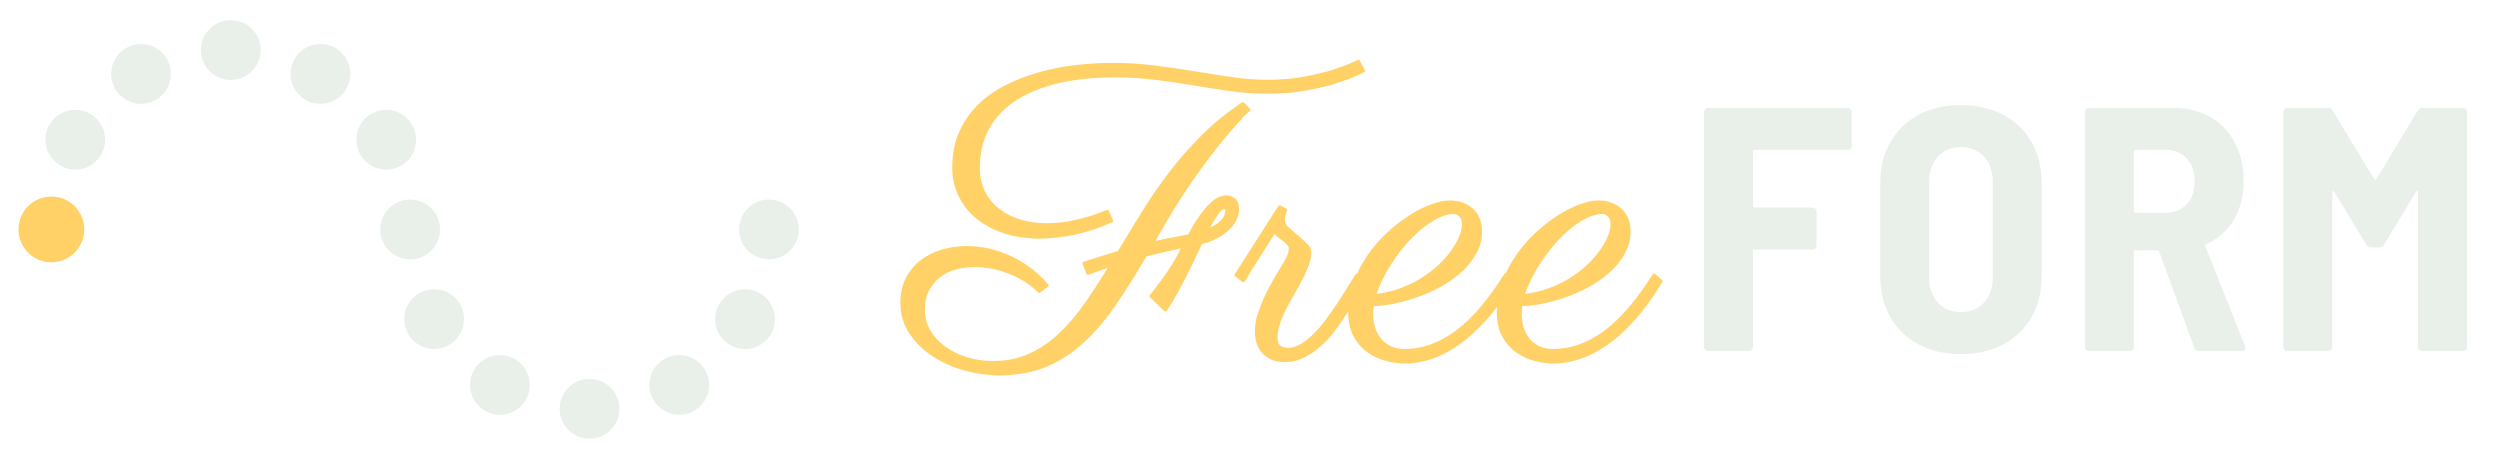
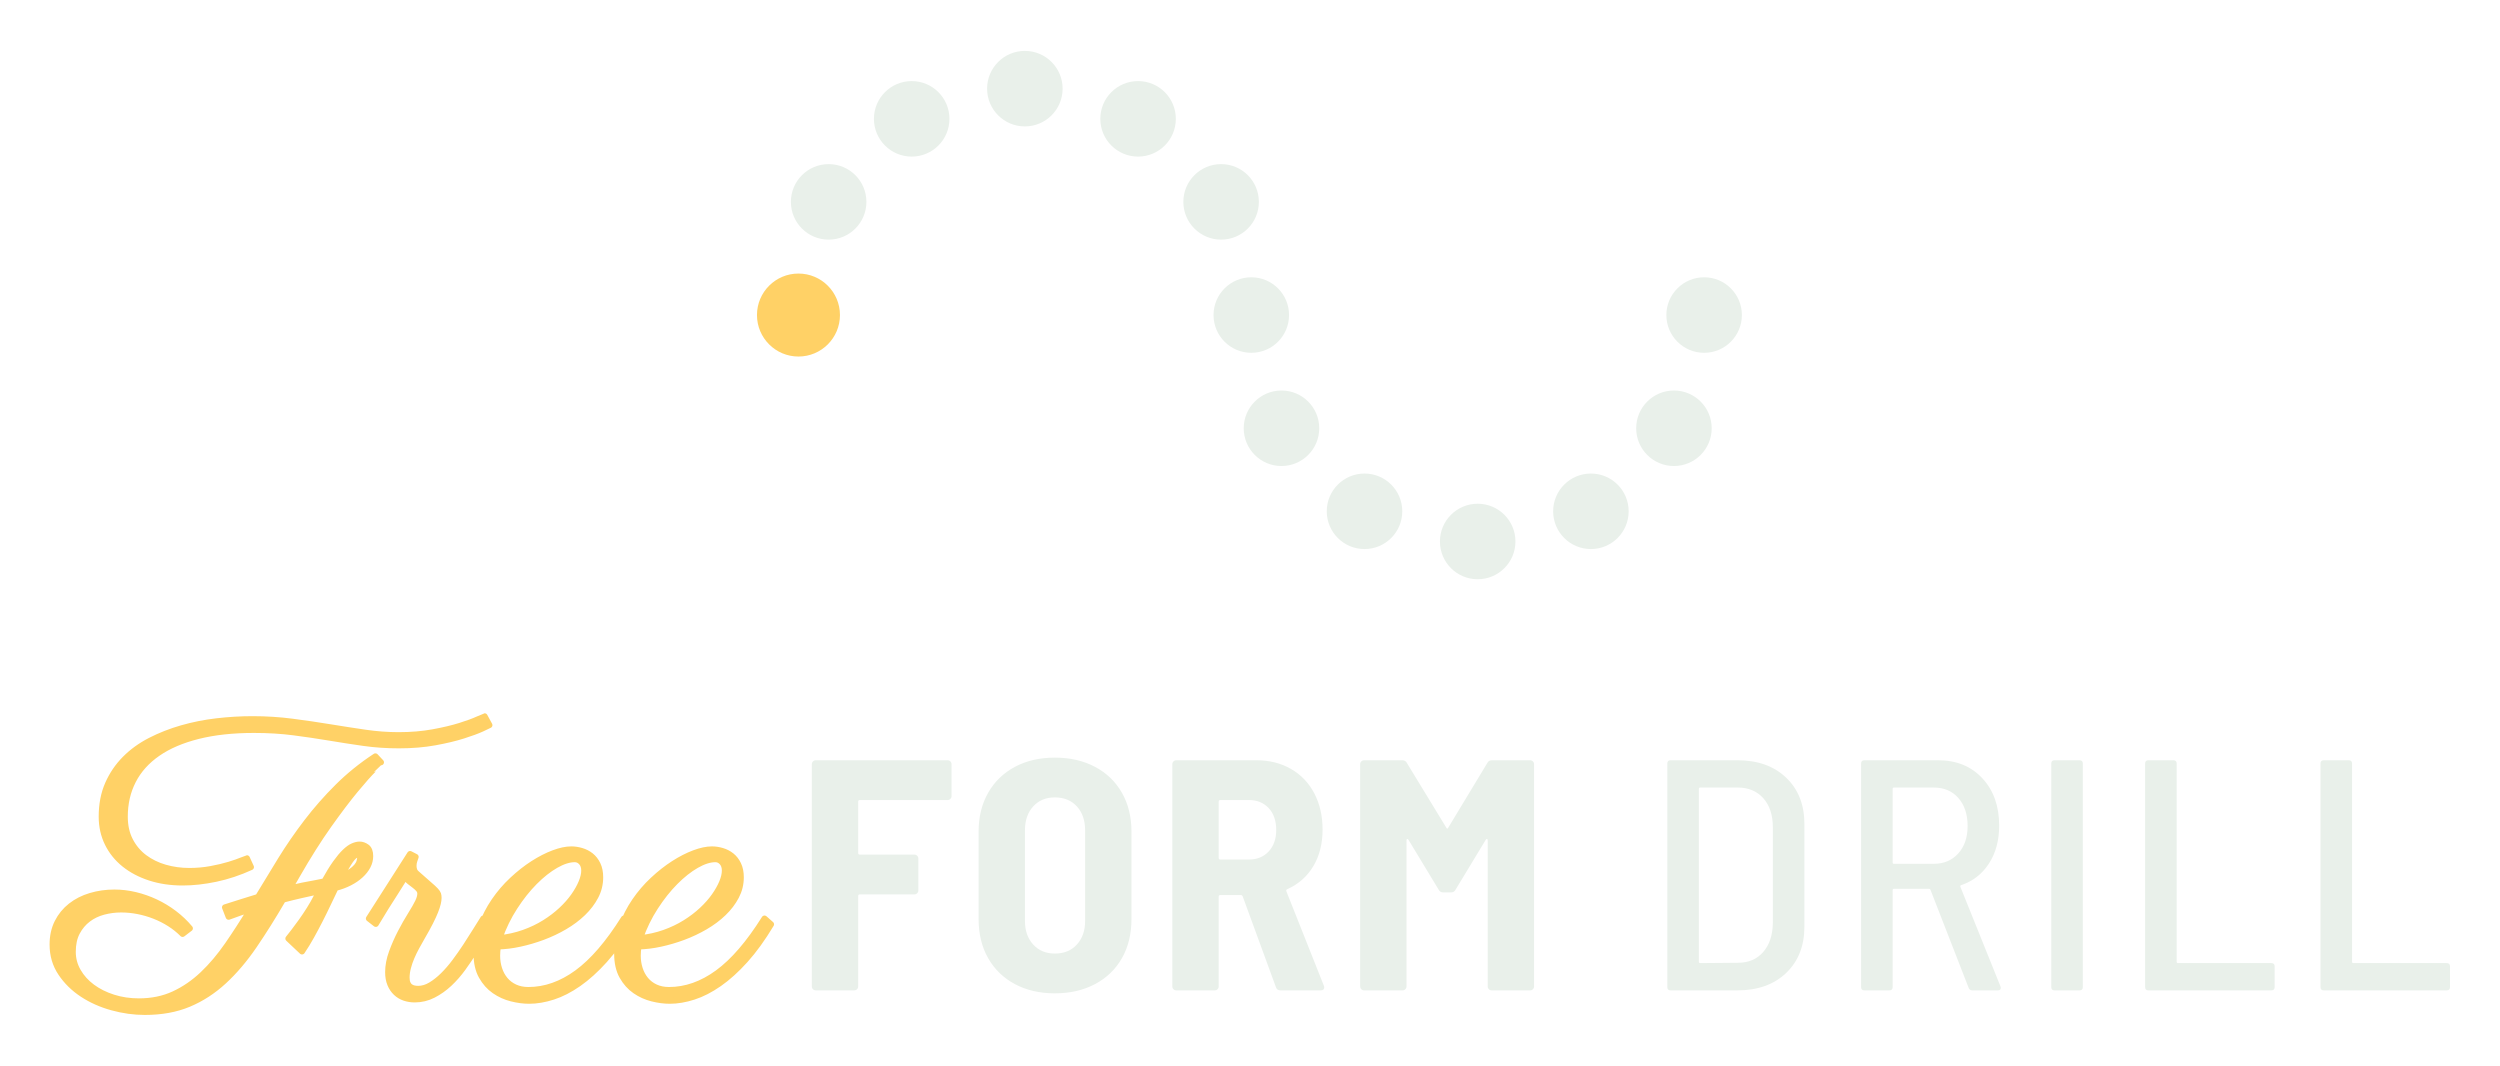
- <svg xmlns="http://www.w3.org/2000/svg" viewBox="-2.6 -66.7 474.4 87.2" width="474" height="87" role="img" aria-label="Freeform">
-   <circle cx="6.82" cy="-23.10" r="6.25" fill="#ffd166" />
-   <circle cx="11.36" cy="-40.15" r="5.68" fill="#e9f0ea" />
-   <circle cx="23.86" cy="-52.65" r="5.68" fill="#e9f0ea" />
-   <circle cx="40.91" cy="-57.19" r="5.68" fill="#e9f0ea" />
-   <circle cx="57.95" cy="-52.65" r="5.68" fill="#e9f0ea" />
-   <circle cx="70.45" cy="-40.15" r="5.68" fill="#e9f0ea" />
-   <circle cx="75.00" cy="-23.10" r="5.68" fill="#e9f0ea" />
-   <circle cx="79.55" cy="-6.05" r="5.68" fill="#e9f0ea" />
-   <circle cx="92.05" cy="6.45" r="5.68" fill="#e9f0ea" />
-   <circle cx="109.09" cy="10.99" r="5.68" fill="#e9f0ea" />
-   <circle cx="126.14" cy="6.45" r="5.68" fill="#e9f0ea" />
-   <circle cx="138.64" cy="-6.05" r="5.68" fill="#e9f0ea" />
-   <circle cx="143.18" cy="-23.10" r="5.68" fill="#e9f0ea" />
-   <path d="M234.389 -45.788Q234.35 -45.788 232.958 -44.415Q231.566 -43.042 229.245 -40.238Q226.925 -37.434 223.889 -33.161Q220.854 -28.888 217.528 -23.087L216.02 -20.457Q217.296 -20.767 218.611 -21.038Q219.925 -21.308 221.279 -21.54L223.019 -21.888Q224.257 -24.131 225.281 -25.562Q226.306 -26.993 227.176 -27.824Q228.046 -28.656 228.781 -28.965Q229.516 -29.275 230.096 -29.275Q230.831 -29.275 231.527 -28.772Q232.223 -28.269 232.223 -26.954Q232.223 -25.91 231.72 -24.943Q231.218 -23.977 230.289 -23.126Q229.361 -22.275 228.085 -21.618Q226.809 -20.96 225.262 -20.573Q224.527 -19.065 223.754 -17.422Q222.98 -15.778 222.13 -14.115Q221.279 -12.452 220.389 -10.847Q219.5 -9.243 218.533 -7.812L215.787 -10.403Q216.136 -10.828 216.851 -11.756Q217.566 -12.684 218.398 -13.845Q219.229 -15.005 220.041 -16.3Q220.854 -17.596 221.434 -18.756L221.975 -19.916Q220.196 -19.529 218.398 -19.123Q216.6 -18.717 214.705 -18.214Q211.727 -13.11 208.885 -8.953Q206.042 -4.795 202.832 -1.837Q199.623 1.121 195.794 2.726Q191.966 4.331 186.977 4.331Q183.729 4.331 180.422 3.422Q177.116 2.514 174.467 0.773Q171.818 -0.967 170.135 -3.48Q168.453 -5.994 168.453 -9.204Q168.453 -11.718 169.439 -13.671Q170.425 -15.623 172.127 -16.958Q173.829 -18.292 176.091 -18.969Q178.353 -19.645 180.867 -19.645Q182.955 -19.645 185.063 -19.143Q187.17 -18.64 189.143 -17.712Q191.115 -16.784 192.874 -15.449Q194.634 -14.115 196.026 -12.452L194.557 -11.331Q193.396 -12.491 191.966 -13.4Q190.535 -14.309 188.911 -14.947Q187.286 -15.585 185.585 -15.913Q183.883 -16.242 182.22 -16.242Q180.403 -16.242 178.662 -15.778Q176.922 -15.314 175.569 -14.289Q174.215 -13.264 173.364 -11.66Q172.514 -10.055 172.514 -7.734Q172.514 -5.646 173.558 -3.829Q174.602 -2.011 176.4 -0.677Q178.198 0.657 180.615 1.431Q183.032 2.204 185.778 2.204Q189.684 2.204 192.816 0.754Q195.949 -0.696 198.598 -3.21Q201.247 -5.723 203.587 -9.107Q205.926 -12.491 208.246 -16.32Q207.164 -15.971 206.042 -15.585Q204.921 -15.198 203.799 -14.773L203.064 -16.668Q204.843 -17.248 206.468 -17.75Q208.092 -18.253 209.716 -18.756Q211.92 -22.43 214.299 -26.278Q216.677 -30.125 219.5 -33.819Q222.323 -37.512 225.707 -40.876Q229.091 -44.241 233.267 -46.986ZM208.285 -24.75Q204.727 -23.126 201.208 -22.391Q197.689 -21.656 194.595 -21.656Q190.999 -21.656 188.021 -22.623Q185.043 -23.59 182.878 -25.33Q180.712 -27.07 179.513 -29.507Q178.314 -31.943 178.314 -34.882Q178.314 -38.556 179.571 -41.418Q180.828 -44.279 182.994 -46.464Q185.159 -48.649 188.098 -50.157Q191.037 -51.666 194.402 -52.632Q197.766 -53.599 201.402 -54.025Q205.037 -54.45 208.595 -54.45Q212.694 -54.45 216.561 -53.947Q220.428 -53.445 224.083 -52.845Q227.737 -52.246 231.179 -51.743Q234.621 -51.24 237.908 -51.24Q241.659 -51.24 244.83 -51.82Q248.001 -52.4 250.283 -53.116Q252.564 -53.831 253.86 -54.431Q255.155 -55.03 255.194 -55.03L256.161 -53.251Q256.045 -53.174 254.653 -52.536Q253.261 -51.898 250.882 -51.144Q248.504 -50.389 245.217 -49.79Q241.93 -49.191 237.985 -49.191Q234.311 -49.191 230.908 -49.674Q227.505 -50.157 224.044 -50.738Q220.583 -51.318 216.87 -51.801Q213.158 -52.284 208.865 -52.284Q202.523 -52.284 197.67 -51.066Q192.816 -49.848 189.549 -47.586Q186.281 -45.323 184.618 -42.094Q182.955 -38.865 182.955 -34.882Q182.955 -32.136 184.019 -30.087Q185.082 -28.037 186.88 -26.684Q188.679 -25.33 191.018 -24.653Q193.358 -23.977 195.91 -23.977Q198.153 -23.977 200.241 -24.363Q202.33 -24.75 203.915 -25.233Q205.501 -25.717 206.468 -26.123Q207.434 -26.529 207.473 -26.529ZM229.709 -27.264Q229.052 -27.264 228.221 -26.046Q227.389 -24.827 226.384 -22.855Q227.582 -23.319 228.317 -23.822Q229.052 -24.325 229.477 -24.827Q229.903 -25.33 230.057 -25.833Q230.212 -26.336 230.212 -26.8Q230.212 -27.07 230.057 -27.167Q229.903 -27.264 229.709 -27.264ZM256.354 -13.342Q255.774 -12.491 254.981 -11.041Q254.189 -9.591 253.145 -7.908Q252.1 -6.226 250.844 -4.486Q249.587 -2.746 248.098 -1.354Q246.609 0.039 244.869 0.928Q243.129 1.818 241.156 1.818Q240.073 1.818 239.107 1.489Q238.14 1.16 237.405 0.464Q236.67 -0.232 236.245 -1.257Q235.82 -2.282 235.82 -3.674Q235.82 -5.569 236.574 -7.638Q237.328 -9.707 238.333 -11.64Q239.339 -13.574 240.344 -15.179Q241.35 -16.784 241.814 -17.75Q242.278 -18.717 242.278 -19.413Q242.278 -19.916 241.949 -20.303Q241.62 -20.689 241.137 -21.057Q240.654 -21.424 240.131 -21.83Q239.609 -22.236 239.261 -22.816Q238.295 -21.27 237.289 -19.684Q236.4 -18.33 235.355 -16.648Q234.311 -14.966 233.345 -13.342L231.952 -14.425L240.228 -27.38L241.35 -26.8Q241.272 -26.568 241.098 -26.065Q240.924 -25.562 240.924 -24.982Q240.924 -24.557 241.06 -24.151Q241.195 -23.745 241.62 -23.396Q243.167 -22.004 244.057 -21.25Q244.946 -20.496 245.352 -20.051Q245.758 -19.607 245.855 -19.317Q245.952 -19.027 245.952 -18.562Q245.952 -18.098 245.797 -17.441Q245.642 -16.784 245.275 -15.855Q244.907 -14.927 244.269 -13.671Q243.631 -12.414 242.664 -10.751Q242.084 -9.745 241.524 -8.721Q240.963 -7.696 240.518 -6.652Q240.073 -5.607 239.803 -4.563Q239.532 -3.519 239.532 -2.552Q239.532 -1.818 239.745 -1.373Q239.957 -0.928 240.305 -0.696Q240.654 -0.464 241.06 -0.387Q241.466 -0.309 241.852 -0.309Q243.129 -0.309 244.385 -1.063Q245.642 -1.818 246.86 -3.016Q248.079 -4.215 249.219 -5.743Q250.36 -7.27 251.404 -8.856Q252.448 -10.441 253.338 -11.892Q254.227 -13.342 254.923 -14.425ZM257.863 -8.817Q257.785 -8.353 257.746 -7.889Q257.708 -7.425 257.708 -6.961Q257.708 -5.569 258.114 -4.312Q258.52 -3.055 259.313 -2.108Q260.105 -1.16 261.285 -0.619Q262.464 -0.077 263.973 -0.077Q269.039 -0.077 273.757 -3.519Q278.475 -6.961 283.154 -14.425L284.469 -13.264Q281.916 -9.011 279.287 -6.091Q276.657 -3.171 274.047 -1.354Q271.436 0.464 268.923 1.276Q266.409 2.088 264.127 2.088Q262.464 2.088 260.608 1.624Q258.752 1.16 257.186 0.077Q255.62 -1.005 254.595 -2.823Q253.57 -4.641 253.57 -7.348Q253.57 -10.248 254.556 -12.936Q255.542 -15.623 257.128 -17.944Q258.713 -20.264 260.763 -22.178Q262.812 -24.093 264.92 -25.446Q267.028 -26.8 269.039 -27.554Q271.05 -28.308 272.596 -28.308Q273.602 -28.308 274.646 -27.998Q275.69 -27.689 276.522 -27.032Q277.353 -26.374 277.875 -25.291Q278.397 -24.209 278.397 -22.7Q278.397 -20.651 277.45 -18.853Q276.502 -17.054 274.917 -15.527Q273.331 -13.999 271.243 -12.781Q269.155 -11.563 266.873 -10.712Q264.591 -9.861 262.271 -9.359Q259.951 -8.856 257.863 -8.817ZM258.172 -10.48Q260.763 -10.751 263.045 -11.563Q265.326 -12.375 267.221 -13.554Q269.116 -14.734 270.605 -16.126Q272.094 -17.518 273.099 -18.949Q274.105 -20.38 274.646 -21.695Q275.188 -23.01 275.188 -24.054Q275.188 -25.098 274.627 -25.717Q274.066 -26.336 273.293 -26.336Q271.591 -26.336 269.464 -25.117Q267.337 -23.899 265.21 -21.753Q263.083 -19.607 261.208 -16.706Q259.332 -13.806 258.172 -10.48ZM286.093 -8.817Q286.016 -8.353 285.977 -7.889Q285.938 -7.425 285.938 -6.961Q285.938 -5.569 286.344 -4.312Q286.75 -3.055 287.543 -2.108Q288.336 -1.16 289.515 -0.619Q290.695 -0.077 292.203 -0.077Q297.269 -0.077 301.987 -3.519Q306.705 -6.961 311.384 -14.425L312.699 -13.264Q310.147 -9.011 307.517 -6.091Q304.887 -3.171 302.277 -1.354Q299.667 0.464 297.153 1.276Q294.639 2.088 292.358 2.088Q290.695 2.088 288.839 1.624Q286.982 1.16 285.416 0.077Q283.85 -1.005 282.825 -2.823Q281.8 -4.641 281.8 -7.348Q281.8 -10.248 282.787 -12.936Q283.773 -15.623 285.358 -17.944Q286.944 -20.264 288.993 -22.178Q291.043 -24.093 293.151 -25.446Q295.258 -26.8 297.269 -27.554Q299.28 -28.308 300.827 -28.308Q301.832 -28.308 302.877 -27.998Q303.921 -27.689 304.752 -27.032Q305.584 -26.374 306.106 -25.291Q306.628 -24.209 306.628 -22.7Q306.628 -20.651 305.68 -18.853Q304.733 -17.054 303.147 -15.527Q301.562 -13.999 299.473 -12.781Q297.385 -11.563 295.104 -10.712Q292.822 -9.861 290.502 -9.359Q288.181 -8.856 286.093 -8.817ZM286.402 -10.48Q288.993 -10.751 291.275 -11.563Q293.557 -12.375 295.452 -13.554Q297.346 -14.734 298.835 -16.126Q300.324 -17.518 301.33 -18.949Q302.335 -20.38 302.877 -21.695Q303.418 -23.01 303.418 -24.054Q303.418 -25.098 302.857 -25.717Q302.296 -26.336 301.523 -26.336Q299.821 -26.336 297.695 -25.117Q295.568 -23.899 293.441 -21.753Q291.314 -19.607 289.438 -16.706Q287.562 -13.806 286.402 -10.48Z" fill="#ffd166" stroke="#ffd166" stroke-width="0.6" stroke-linejoin="round" />
-   <path d="M348.14 -38.214H330.518Q330.188 -38.214 330.188 -37.884V-27.588Q330.188 -27.258 330.518 -27.258H341.474Q341.804 -27.258 342.035 -27.027Q342.266 -26.796 342.266 -26.466V-20.064Q342.266 -19.734 342.035 -19.503Q341.804 -19.272 341.474 -19.272H330.518Q330.188 -19.272 330.188 -18.942V-0.792Q330.188 -0.462 329.957 -0.231Q329.726 0.0 329.396 0.0H321.674Q321.344 0.0 321.113 -0.231Q320.882 -0.462 320.882 -0.792V-45.408Q320.882 -45.738 321.113 -45.969Q321.344 -46.2 321.674 -46.2H348.14Q348.47 -46.2 348.701 -45.969Q348.932 -45.738 348.932 -45.408V-39.006Q348.932 -38.676 348.701 -38.445Q348.47 -38.214 348.14 -38.214ZM354.364 -14.322V-31.878Q354.364 -36.3 356.278 -39.666Q358.192 -43.032 361.657 -44.88Q365.122 -46.728 369.676 -46.728Q374.23 -46.728 377.728 -44.88Q381.226 -43.032 383.14 -39.666Q385.054 -36.3 385.054 -31.878V-14.322Q385.054 -9.834 383.14 -6.468Q381.226 -3.102 377.728 -1.254Q374.23 0.594 369.676 0.594Q365.122 0.594 361.657 -1.254Q358.192 -3.102 356.278 -6.468Q354.364 -9.834 354.364 -14.322ZM375.748 -13.926V-32.142Q375.748 -35.112 374.098 -36.927Q372.448 -38.742 369.676 -38.742Q366.97 -38.742 365.32 -36.927Q363.67 -35.112 363.67 -32.142V-13.926Q363.67 -11.022 365.32 -9.207Q366.97 -7.392 369.676 -7.392Q372.448 -7.392 374.098 -9.207Q375.748 -11.022 375.748 -13.926ZM414.048 -0.66 407.382 -18.876Q407.25 -19.14 407.052 -19.14H402.894Q402.564 -19.14 402.564 -18.81V-0.792Q402.564 -0.462 402.333 -0.231Q402.102 0.0 401.772 0.0H394.05Q393.72 0.0 393.489 -0.231Q393.258 -0.462 393.258 -0.792V-45.408Q393.258 -45.738 393.489 -45.969Q393.72 -46.2 394.05 -46.2H410.154Q414.048 -46.2 417.084 -44.451Q420.12 -42.702 421.77 -39.534Q423.42 -36.366 423.42 -32.274Q423.42 -28.05 421.572 -24.948Q419.724 -21.846 416.358 -20.328Q416.028 -20.196 416.16 -19.866L423.684 -0.924Q423.75 -0.792 423.75 -0.594Q423.75 0.0 423.024 0.0H414.972Q414.246 0.0 414.048 -0.66ZM402.564 -37.884V-26.598Q402.564 -26.268 402.894 -26.268H408.636Q411.078 -26.268 412.596 -27.885Q414.114 -29.502 414.114 -32.208Q414.114 -34.98 412.596 -36.597Q411.078 -38.214 408.636 -38.214H402.894Q402.564 -38.214 402.564 -37.884ZM457.43 -46.2H465.086Q465.416 -46.2 465.647 -45.969Q465.878 -45.738 465.878 -45.408V-0.792Q465.878 -0.462 465.647 -0.231Q465.416 0.0 465.086 0.0H457.364Q457.034 0.0 456.803 -0.231Q456.572 -0.462 456.572 -0.792V-30.096Q456.572 -30.36 456.44 -30.393Q456.308 -30.426 456.176 -30.228L450.104 -20.196Q449.84 -19.668 449.18 -19.668H447.662Q447.002 -19.668 446.738 -20.196L440.666 -30.228Q440.534 -30.426 440.402 -30.393Q440.27 -30.36 440.27 -30.096V-0.792Q440.27 -0.462 440.039 -0.231Q439.808 0.0 439.478 0.0H431.756Q431.426 0.0 431.195 -0.231Q430.964 -0.462 430.964 -0.792V-45.408Q430.964 -45.738 431.195 -45.969Q431.426 -46.2 431.756 -46.2H439.412Q440.072 -46.2 440.336 -45.672L448.256 -32.67Q448.454 -32.274 448.652 -32.67L456.506 -45.672Q456.77 -46.2 457.43 -46.2Z" fill="#e9f0ea" />
+ <svg xmlns="http://www.w3.org/2000/svg" viewBox="-12.1 -198.6 501.9 213.5" width="502" height="214" role="img" aria-label="FreeFORM Drill">
+   <path d="M64.389 -45.788Q64.35 -45.788 62.958 -44.415Q61.566 -43.042 59.245 -40.238Q56.925 -37.434 53.889 -33.161Q50.854 -28.888 47.528 -23.087L46.02 -20.457Q47.296 -20.767 48.611 -21.038Q49.925 -21.308 51.279 -21.54L53.019 -21.888Q54.257 -24.131 55.281 -25.562Q56.306 -26.993 57.176 -27.824Q58.046 -28.656 58.781 -28.965Q59.516 -29.275 60.096 -29.275Q60.831 -29.275 61.527 -28.772Q62.223 -28.269 62.223 -26.954Q62.223 -25.91 61.72 -24.943Q61.218 -23.977 60.289 -23.126Q59.361 -22.275 58.085 -21.618Q56.809 -20.96 55.262 -20.573Q54.527 -19.065 53.754 -17.422Q52.98 -15.778 52.13 -14.115Q51.279 -12.452 50.389 -10.847Q49.5 -9.243 48.533 -7.812L45.788 -10.403Q46.136 -10.828 46.851 -11.756Q47.566 -12.684 48.398 -13.845Q49.229 -15.005 50.041 -16.3Q50.854 -17.596 51.434 -18.756L51.975 -19.916Q50.196 -19.529 48.398 -19.123Q46.6 -18.717 44.705 -18.214Q41.727 -13.11 38.885 -8.953Q36.042 -4.795 32.832 -1.837Q29.623 1.121 25.794 2.726Q21.966 4.331 16.977 4.331Q13.729 4.331 10.422 3.422Q7.116 2.514 4.467 0.773Q1.818 -0.967 0.135 -3.48Q-1.547 -5.994 -1.547 -9.204Q-1.547 -11.718 -0.561 -13.671Q0.425 -15.623 2.127 -16.958Q3.829 -18.292 6.091 -18.969Q8.353 -19.645 10.867 -19.645Q12.955 -19.645 15.063 -19.143Q17.17 -18.64 19.143 -17.712Q21.115 -16.784 22.874 -15.449Q24.634 -14.115 26.026 -12.452L24.557 -11.331Q23.396 -12.491 21.966 -13.4Q20.535 -14.309 18.911 -14.947Q17.286 -15.585 15.585 -15.913Q13.883 -16.242 12.22 -16.242Q10.403 -16.242 8.662 -15.778Q6.922 -15.314 5.569 -14.289Q4.215 -13.264 3.364 -11.66Q2.514 -10.055 2.514 -7.734Q2.514 -5.646 3.558 -3.829Q4.602 -2.011 6.4 -0.677Q8.198 0.657 10.615 1.431Q13.032 2.204 15.778 2.204Q19.684 2.204 22.816 0.754Q25.949 -0.696 28.598 -3.21Q31.247 -5.723 33.587 -9.107Q35.926 -12.491 38.246 -16.32Q37.164 -15.971 36.042 -15.585Q34.921 -15.198 33.799 -14.773L33.064 -16.668Q34.843 -17.248 36.468 -17.75Q38.092 -18.253 39.716 -18.756Q41.92 -22.43 44.299 -26.278Q46.677 -30.125 49.5 -33.819Q52.323 -37.512 55.707 -40.876Q59.091 -44.241 63.267 -46.986ZM38.285 -24.75Q34.727 -23.126 31.208 -22.391Q27.689 -21.656 24.595 -21.656Q20.999 -21.656 18.021 -22.623Q15.043 -23.59 12.878 -25.33Q10.712 -27.07 9.513 -29.507Q8.314 -31.943 8.314 -34.882Q8.314 -38.556 9.571 -41.418Q10.828 -44.279 12.994 -46.464Q15.159 -48.649 18.098 -50.157Q21.038 -51.666 24.402 -52.632Q27.766 -53.599 31.402 -54.025Q35.037 -54.45 38.595 -54.45Q42.694 -54.45 46.561 -53.947Q50.428 -53.445 54.083 -52.845Q57.737 -52.246 61.179 -51.743Q64.621 -51.24 67.908 -51.24Q71.659 -51.24 74.83 -51.82Q78.001 -52.4 80.283 -53.116Q82.564 -53.831 83.86 -54.431Q85.155 -55.03 85.194 -55.03L86.161 -53.251Q86.045 -53.174 84.653 -52.536Q83.261 -51.898 80.882 -51.144Q78.504 -50.389 75.217 -49.79Q71.93 -49.191 67.985 -49.191Q64.311 -49.191 60.908 -49.674Q57.505 -50.157 54.044 -50.738Q50.583 -51.318 46.87 -51.801Q43.158 -52.284 38.865 -52.284Q32.523 -52.284 27.67 -51.066Q22.816 -49.848 19.549 -47.586Q16.281 -45.323 14.618 -42.094Q12.955 -38.865 12.955 -34.882Q12.955 -32.136 14.019 -30.087Q15.082 -28.037 16.88 -26.684Q18.679 -25.33 21.018 -24.653Q23.358 -23.977 25.91 -23.977Q28.153 -23.977 30.241 -24.363Q32.33 -24.75 33.915 -25.233Q35.501 -25.717 36.468 -26.123Q37.434 -26.529 37.473 -26.529ZM59.709 -27.264Q59.052 -27.264 58.221 -26.046Q57.389 -24.827 56.384 -22.855Q57.582 -23.319 58.317 -23.822Q59.052 -24.325 59.477 -24.827Q59.903 -25.33 60.057 -25.833Q60.212 -26.336 60.212 -26.8Q60.212 -27.07 60.057 -27.167Q59.903 -27.264 59.709 -27.264ZM86.354 -13.342Q85.774 -12.491 84.981 -11.041Q84.189 -9.591 83.145 -7.908Q82.1 -6.226 80.844 -4.486Q79.587 -2.746 78.098 -1.354Q76.609 0.039 74.869 0.928Q73.129 1.818 71.156 1.818Q70.073 1.818 69.107 1.489Q68.14 1.16 67.405 0.464Q66.67 -0.232 66.245 -1.257Q65.82 -2.282 65.82 -3.674Q65.82 -5.569 66.574 -7.638Q67.328 -9.707 68.333 -11.64Q69.339 -13.574 70.344 -15.179Q71.35 -16.784 71.814 -17.75Q72.278 -18.717 72.278 -19.413Q72.278 -19.916 71.949 -20.303Q71.62 -20.689 71.137 -21.057Q70.654 -21.424 70.131 -21.83Q69.609 -22.236 69.261 -22.816Q68.295 -21.27 67.289 -19.684Q66.4 -18.33 65.355 -16.648Q64.311 -14.966 63.345 -13.342L61.952 -14.425L70.228 -27.38L71.35 -26.8Q71.272 -26.568 71.098 -26.065Q70.924 -25.562 70.924 -24.982Q70.924 -24.557 71.06 -24.151Q71.195 -23.745 71.62 -23.396Q73.167 -22.004 74.057 -21.25Q74.946 -20.496 75.352 -20.051Q75.758 -19.607 75.855 -19.317Q75.952 -19.027 75.952 -18.562Q75.952 -18.098 75.797 -17.441Q75.642 -16.784 75.275 -15.855Q74.907 -14.927 74.269 -13.671Q73.631 -12.414 72.664 -10.751Q72.084 -9.745 71.524 -8.721Q70.963 -7.696 70.518 -6.652Q70.073 -5.607 69.803 -4.563Q69.532 -3.519 69.532 -2.552Q69.532 -1.818 69.745 -1.373Q69.957 -0.928 70.305 -0.696Q70.654 -0.464 71.06 -0.387Q71.466 -0.309 71.852 -0.309Q73.129 -0.309 74.385 -1.063Q75.642 -1.818 76.86 -3.016Q78.079 -4.215 79.219 -5.743Q80.36 -7.27 81.404 -8.856Q82.448 -10.441 83.338 -11.892Q84.227 -13.342 84.923 -14.425ZM87.863 -8.817Q87.785 -8.353 87.746 -7.889Q87.708 -7.425 87.708 -6.961Q87.708 -5.569 88.114 -4.312Q88.52 -3.055 89.313 -2.108Q90.105 -1.16 91.285 -0.619Q92.464 -0.077 93.973 -0.077Q99.039 -0.077 103.757 -3.519Q108.475 -6.961 113.154 -14.425L114.469 -13.264Q111.916 -9.011 109.287 -6.091Q106.657 -3.171 104.047 -1.354Q101.436 0.464 98.923 1.276Q96.409 2.088 94.127 2.088Q92.464 2.088 90.608 1.624Q88.752 1.16 87.186 0.077Q85.62 -1.005 84.595 -2.823Q83.57 -4.641 83.57 -7.348Q83.57 -10.248 84.556 -12.936Q85.542 -15.623 87.128 -17.944Q88.713 -20.264 90.763 -22.178Q92.812 -24.093 94.92 -25.446Q97.028 -26.8 99.039 -27.554Q101.05 -28.308 102.596 -28.308Q103.602 -28.308 104.646 -27.998Q105.69 -27.689 106.522 -27.032Q107.353 -26.374 107.875 -25.291Q108.397 -24.209 108.397 -22.7Q108.397 -20.651 107.45 -18.853Q106.502 -17.054 104.917 -15.527Q103.331 -13.999 101.243 -12.781Q99.155 -11.563 96.873 -10.712Q94.591 -9.861 92.271 -9.359Q89.951 -8.856 87.863 -8.817ZM88.172 -10.48Q90.763 -10.751 93.045 -11.563Q95.326 -12.375 97.221 -13.554Q99.116 -14.734 100.605 -16.126Q102.094 -17.518 103.099 -18.949Q104.105 -20.38 104.646 -21.695Q105.188 -23.01 105.188 -24.054Q105.188 -25.098 104.627 -25.717Q104.066 -26.336 103.293 -26.336Q101.591 -26.336 99.464 -25.117Q97.337 -23.899 95.21 -21.753Q93.083 -19.607 91.208 -16.706Q89.332 -13.806 88.172 -10.48ZM116.093 -8.817Q116.016 -8.353 115.977 -7.889Q115.938 -7.425 115.938 -6.961Q115.938 -5.569 116.344 -4.312Q116.75 -3.055 117.543 -2.108Q118.336 -1.16 119.515 -0.619Q120.695 -0.077 122.203 -0.077Q127.269 -0.077 131.987 -3.519Q136.705 -6.961 141.384 -14.425L142.699 -13.264Q140.147 -9.011 137.517 -6.091Q134.888 -3.171 132.277 -1.354Q129.667 0.464 127.153 1.276Q124.639 2.088 122.358 2.088Q120.695 2.088 118.839 1.624Q116.982 1.16 115.416 0.077Q113.85 -1.005 112.825 -2.823Q111.8 -4.641 111.8 -7.348Q111.8 -10.248 112.787 -12.936Q113.773 -15.623 115.358 -17.944Q116.944 -20.264 118.993 -22.178Q121.043 -24.093 123.151 -25.446Q125.258 -26.8 127.269 -27.554Q129.28 -28.308 130.827 -28.308Q131.832 -28.308 132.877 -27.998Q133.921 -27.689 134.752 -27.032Q135.584 -26.374 136.106 -25.291Q136.628 -24.209 136.628 -22.7Q136.628 -20.651 135.68 -18.853Q134.733 -17.054 133.147 -15.527Q131.562 -13.999 129.473 -12.781Q127.385 -11.563 125.104 -10.712Q122.822 -9.861 120.502 -9.359Q118.181 -8.856 116.093 -8.817ZM116.402 -10.48Q118.993 -10.751 121.275 -11.563Q123.557 -12.375 125.452 -13.554Q127.346 -14.734 128.835 -16.126Q130.324 -17.518 131.33 -18.949Q132.335 -20.38 132.877 -21.695Q133.418 -23.01 133.418 -24.054Q133.418 -25.098 132.857 -25.717Q132.296 -26.336 131.523 -26.336Q129.821 -26.336 127.695 -25.117Q125.568 -23.899 123.441 -21.753Q121.314 -19.607 119.438 -16.706Q117.562 -13.806 116.402 -10.48Z" fill="#ffd166" stroke="#ffd166" stroke-width="1.20" stroke-linejoin="round" />
+   <path d="M178.14 -38.214H160.518Q160.188 -38.214 160.188 -37.884V-27.588Q160.188 -27.258 160.518 -27.258H171.474Q171.804 -27.258 172.035 -27.027Q172.266 -26.796 172.266 -26.466V-20.064Q172.266 -19.734 172.035 -19.503Q171.804 -19.272 171.474 -19.272H160.518Q160.188 -19.272 160.188 -18.942V-0.792Q160.188 -0.462 159.957 -0.231Q159.726 0.0 159.396 0.0H151.674Q151.344 0.0 151.113 -0.231Q150.882 -0.462 150.882 -0.792V-45.408Q150.882 -45.738 151.113 -45.969Q151.344 -46.2 151.674 -46.2H178.14Q178.47 -46.2 178.701 -45.969Q178.932 -45.738 178.932 -45.408V-39.006Q178.932 -38.676 178.701 -38.445Q178.47 -38.214 178.14 -38.214ZM184.364 -14.322V-31.878Q184.364 -36.3 186.278 -39.666Q188.192 -43.032 191.657 -44.88Q195.122 -46.728 199.676 -46.728Q204.23 -46.728 207.728 -44.88Q211.226 -43.032 213.14 -39.666Q215.054 -36.3 215.054 -31.878V-14.322Q215.054 -9.834 213.14 -6.468Q211.226 -3.102 207.728 -1.254Q204.23 0.594 199.676 0.594Q195.122 0.594 191.657 -1.254Q188.192 -3.102 186.278 -6.468Q184.364 -9.834 184.364 -14.322ZM205.748 -13.926V-32.142Q205.748 -35.112 204.098 -36.927Q202.448 -38.742 199.676 -38.742Q196.97 -38.742 195.32 -36.927Q193.67 -35.112 193.67 -32.142V-13.926Q193.67 -11.022 195.32 -9.207Q196.97 -7.392 199.676 -7.392Q202.448 -7.392 204.098 -9.207Q205.748 -11.022 205.748 -13.926ZM244.048 -0.66 237.382 -18.876Q237.25 -19.14 237.052 -19.14H232.894Q232.564 -19.14 232.564 -18.81V-0.792Q232.564 -0.462 232.333 -0.231Q232.102 0.0 231.772 0.0H224.05Q223.72 0.0 223.489 -0.231Q223.258 -0.462 223.258 -0.792V-45.408Q223.258 -45.738 223.489 -45.969Q223.72 -46.2 224.05 -46.2H240.154Q244.048 -46.2 247.084 -44.451Q250.12 -42.702 251.77 -39.534Q253.42 -36.366 253.42 -32.274Q253.42 -28.05 251.572 -24.948Q249.724 -21.846 246.358 -20.328Q246.028 -20.196 246.16 -19.866L253.684 -0.924Q253.75 -0.792 253.75 -0.594Q253.75 0.0 253.024 0.0H244.972Q244.246 0.0 244.048 -0.66ZM232.564 -37.884V-26.598Q232.564 -26.268 232.894 -26.268H238.636Q241.078 -26.268 242.596 -27.885Q244.114 -29.502 244.114 -32.208Q244.114 -34.98 242.596 -36.597Q241.078 -38.214 238.636 -38.214H232.894Q232.564 -38.214 232.564 -37.884ZM287.43 -46.2H295.086Q295.416 -46.2 295.647 -45.969Q295.878 -45.738 295.878 -45.408V-0.792Q295.878 -0.462 295.647 -0.231Q295.416 0.0 295.086 0.0H287.364Q287.034 0.0 286.803 -0.231Q286.572 -0.462 286.572 -0.792V-30.096Q286.572 -30.36 286.44 -30.393Q286.308 -30.426 286.176 -30.228L280.104 -20.196Q279.84 -19.668 279.18 -19.668H277.662Q277.002 -19.668 276.738 -20.196L270.666 -30.228Q270.534 -30.426 270.402 -30.393Q270.27 -30.36 270.27 -30.096V-0.792Q270.27 -0.462 270.039 -0.231Q269.808 0.0 269.478 0.0H261.756Q261.426 0.0 261.195 -0.231Q260.964 -0.462 260.964 -0.792V-45.408Q260.964 -45.738 261.195 -45.969Q261.426 -46.2 261.756 -46.2H269.412Q270.072 -46.2 270.336 -45.672L278.256 -32.67Q278.454 -32.274 278.652 -32.67L286.506 -45.672Q286.77 -46.2 287.43 -46.2Z" fill="#e9f0ea" />
+   <path d="M322.63 -0.66V-45.54Q322.63 -46.2 323.29 -46.2H336.688Q342.826 -46.2 346.489 -42.702Q350.152 -39.204 350.152 -33.396V-12.804Q350.152 -6.996 346.489 -3.498Q342.826 0.0 336.688 0.0H323.29Q322.63 0.0 322.63 -0.66ZM329.23 -5.478 336.82 -5.544Q339.988 -5.544 341.869 -7.689Q343.75 -9.834 343.816 -13.464V-32.736Q343.816 -36.432 341.902 -38.577Q339.988 -40.722 336.754 -40.722H329.23Q328.966 -40.722 328.966 -40.458V-5.742Q328.966 -5.478 329.23 -5.478ZM383.116 -0.528 375.46 -20.196Q375.394 -20.394 375.196 -20.394H368.134Q367.87 -20.394 367.87 -20.13V-0.66Q367.87 0.0 367.21 0.0H362.194Q361.534 0.0 361.534 -0.66V-45.54Q361.534 -46.2 362.194 -46.2H376.978Q382.522 -46.2 385.888 -42.57Q389.254 -38.94 389.254 -33.066Q389.254 -28.644 387.208 -25.476Q385.162 -22.308 381.598 -21.12Q381.4 -21.054 381.466 -20.79L389.518 -0.792L389.584 -0.528Q389.584 0.0 388.99 0.0H383.842Q383.314 0.0 383.116 -0.528ZM367.87 -40.458V-25.674Q367.87 -25.41 368.134 -25.41H376.12Q379.156 -25.41 381.037 -27.489Q382.918 -29.568 382.918 -33.0Q382.918 -36.498 381.07 -38.61Q379.222 -40.722 376.12 -40.722H368.134Q367.87 -40.722 367.87 -40.458ZM399.712 -0.66V-45.54Q399.712 -46.2 400.372 -46.2H405.388Q406.048 -46.2 406.048 -45.54V-0.66Q406.048 0.0 405.388 0.0H400.372Q399.712 0.0 399.712 -0.66ZM418.552 -0.66V-45.54Q418.552 -46.2 419.212 -46.2H424.228Q424.888 -46.2 424.888 -45.54V-5.742Q424.888 -5.478 425.152 -5.478H443.896Q444.556 -5.478 444.556 -4.818V-0.66Q444.556 0.0 443.896 0.0H419.212Q418.552 0.0 418.552 -0.66ZM453.76 -0.66V-45.54Q453.76 -46.2 454.42 -46.2H459.436Q460.096 -46.2 460.096 -45.54V-5.742Q460.096 -5.478 460.36 -5.478H479.104Q479.764 -5.478 479.764 -4.818V-0.66Q479.764 0.0 479.104 0.0H454.42Q453.76 0.0 453.76 -0.66Z" fill="#e9f0ea" />
+   <circle cx="148.20" cy="-135.58" r="8.33" fill="#ffd166" />
+   <circle cx="154.26" cy="-158.30" r="7.58" fill="#e9f0ea" />
+   <circle cx="170.93" cy="-174.97" r="7.58" fill="#e9f0ea" />
+   <circle cx="193.65" cy="-181.03" r="7.58" fill="#e9f0ea" />
+   <circle cx="216.38" cy="-174.97" r="7.58" fill="#e9f0ea" />
+   <circle cx="233.05" cy="-158.30" r="7.58" fill="#e9f0ea" />
+   <circle cx="239.11" cy="-135.58" r="7.58" fill="#e9f0ea" />
+   <circle cx="245.17" cy="-112.85" r="7.58" fill="#e9f0ea" />
+   <circle cx="261.84" cy="-96.18" r="7.58" fill="#e9f0ea" />
+   <circle cx="284.56" cy="-90.12" r="7.58" fill="#e9f0ea" />
+   <circle cx="307.29" cy="-96.18" r="7.58" fill="#e9f0ea" />
+   <circle cx="323.96" cy="-112.85" r="7.58" fill="#e9f0ea" />
+   <circle cx="330.02" cy="-135.58" r="7.58" fill="#e9f0ea" />
</svg>
